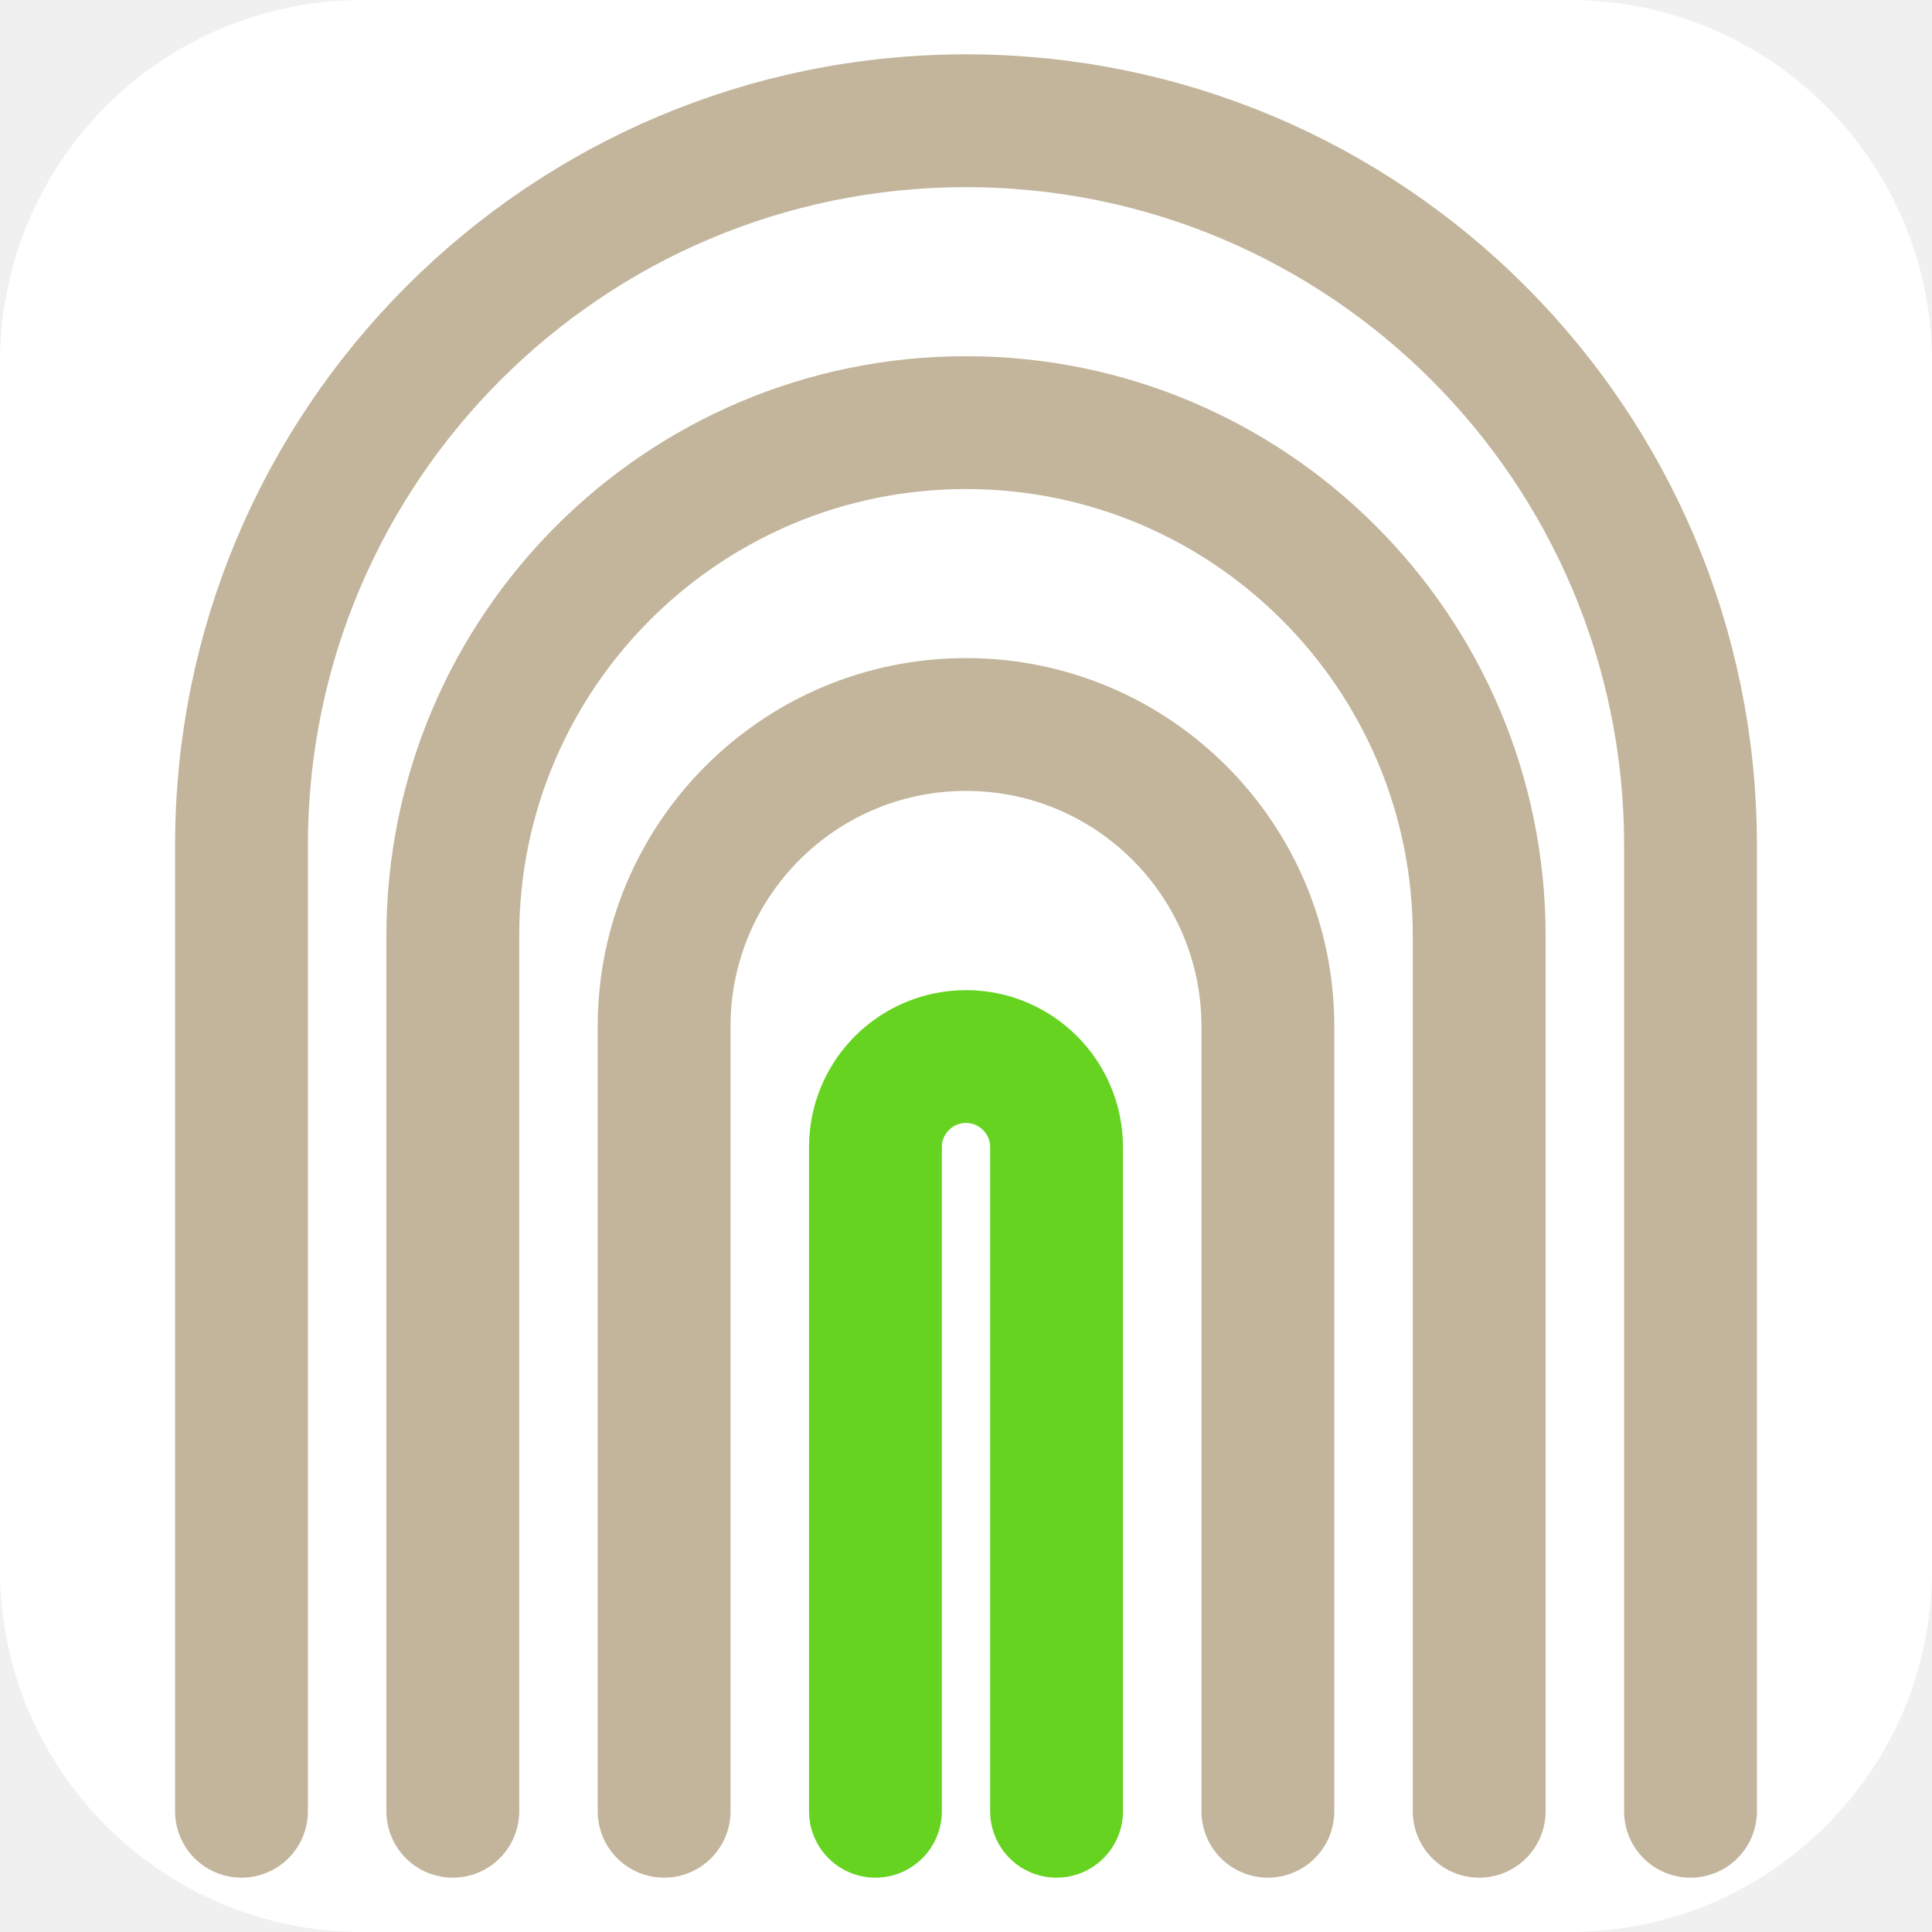
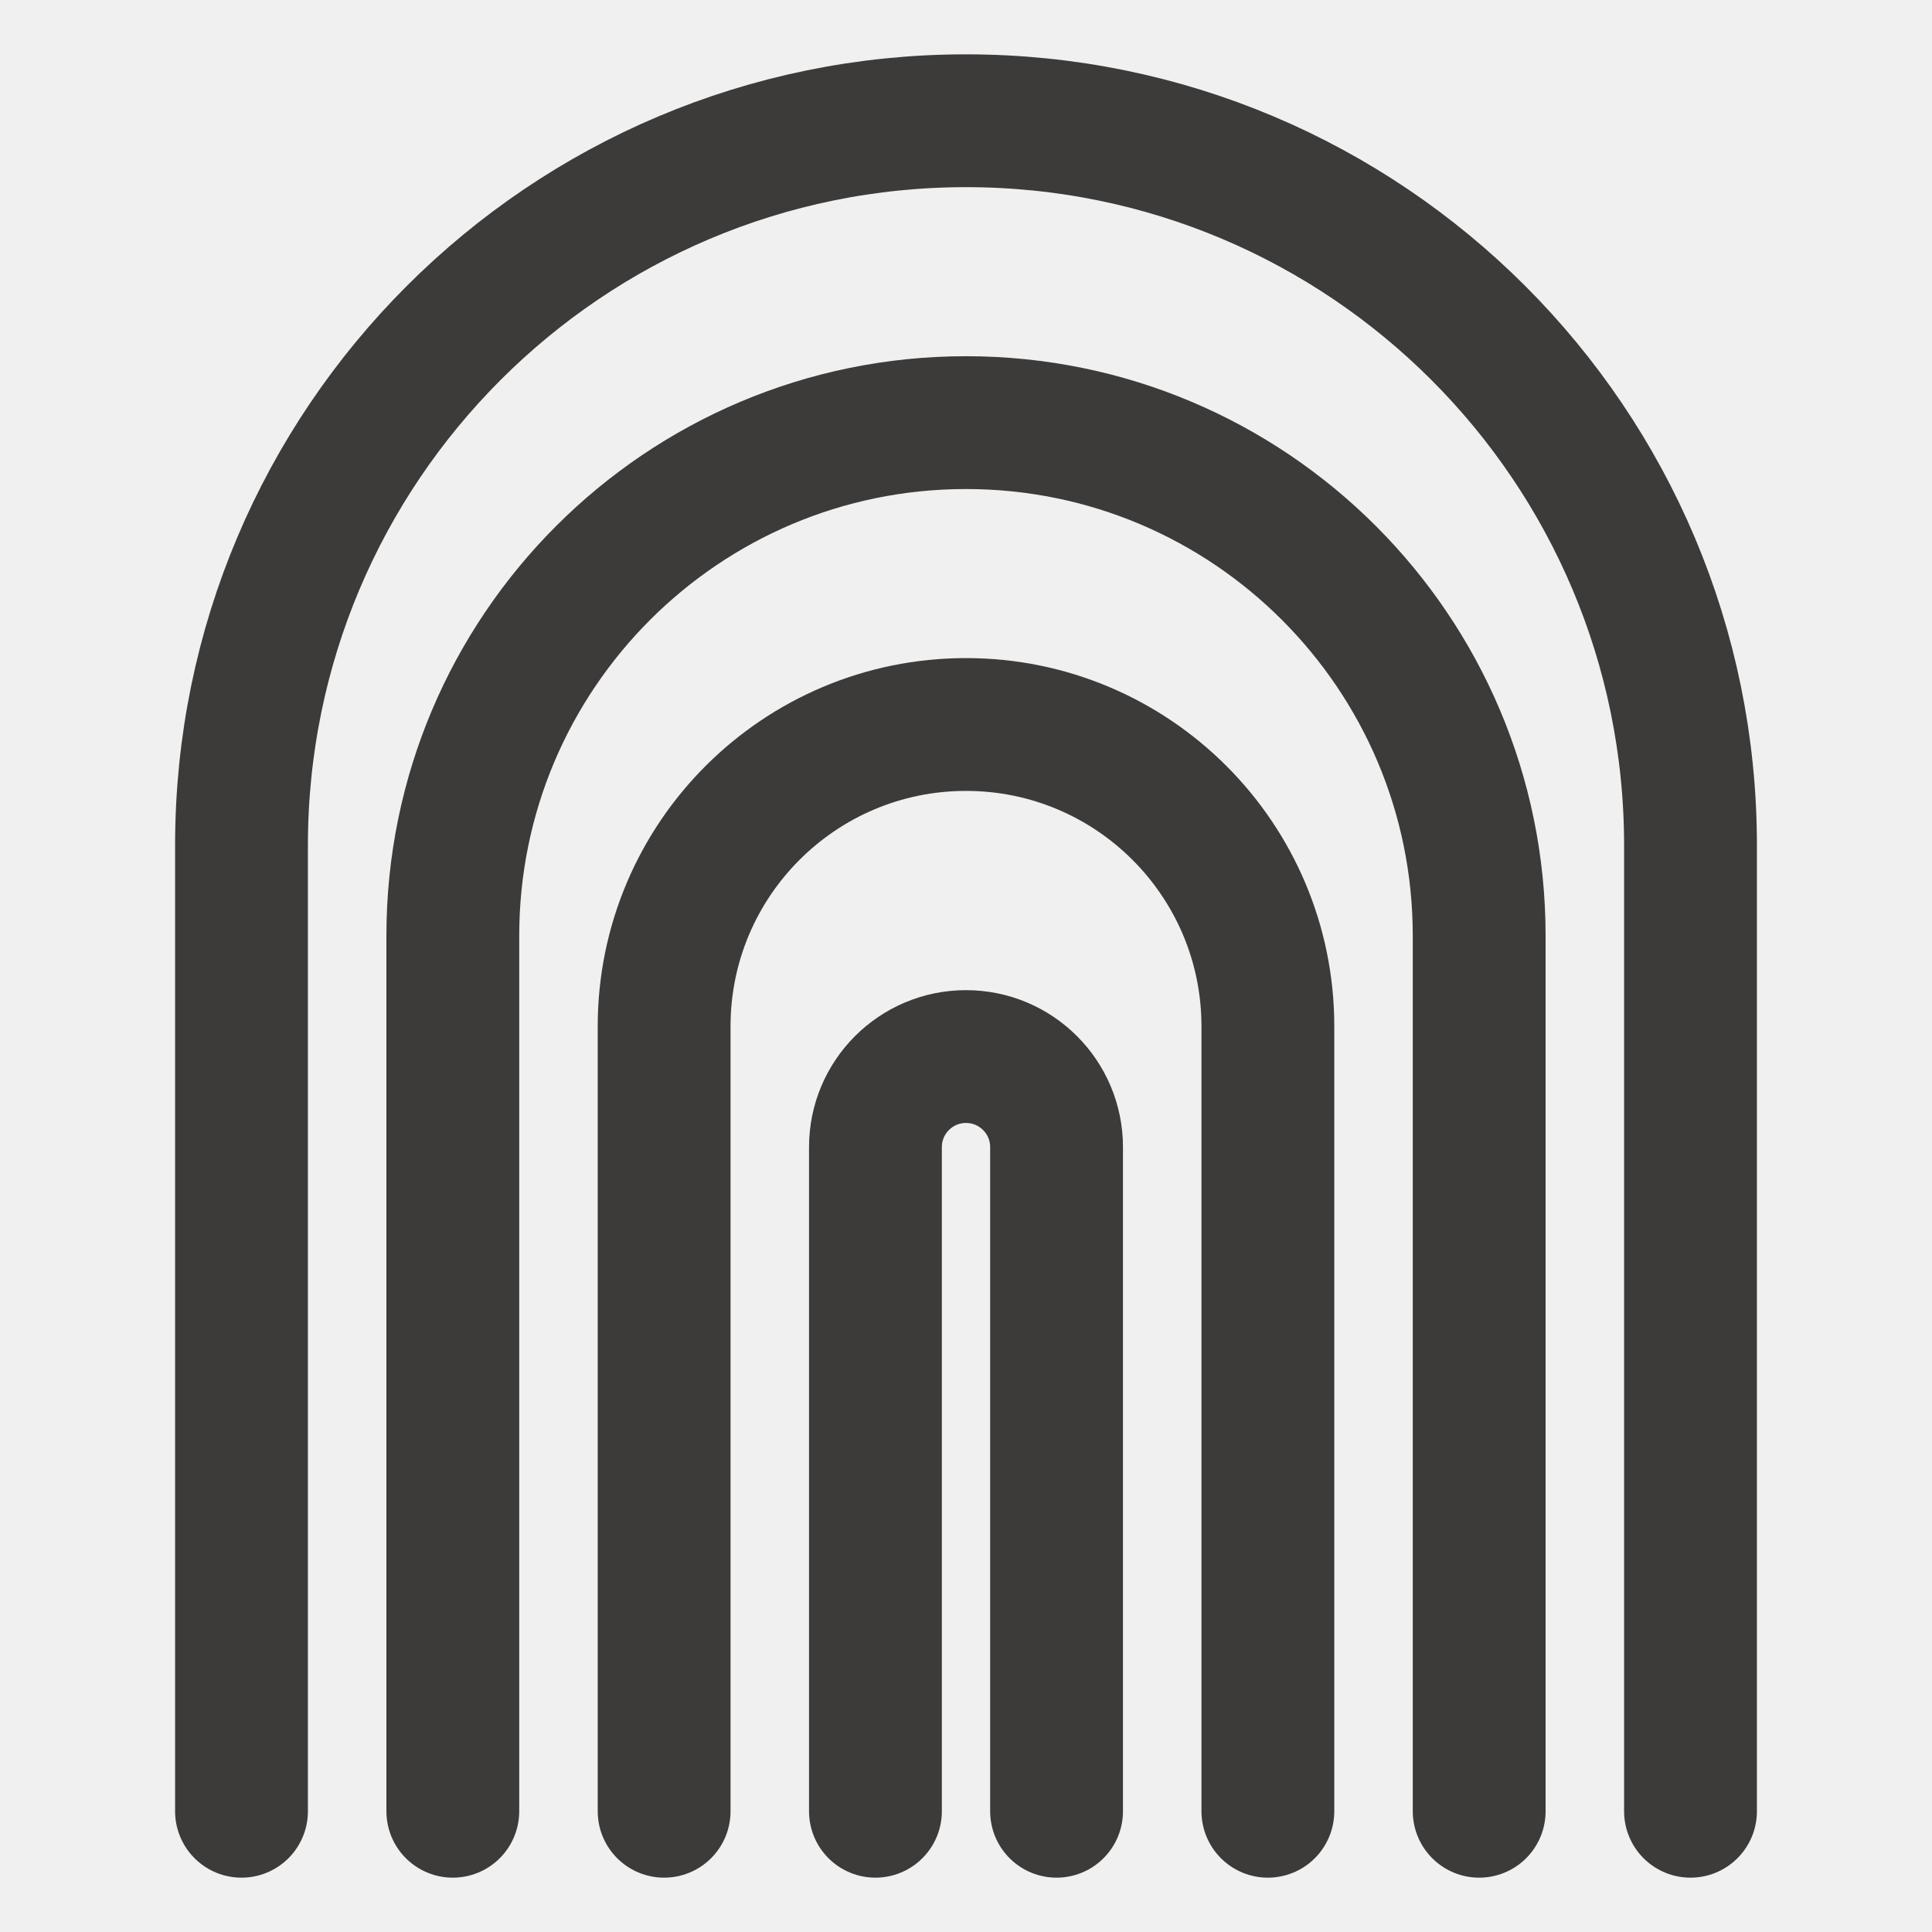
<svg xmlns="http://www.w3.org/2000/svg" width="32" height="32" viewBox="0 0 32 32">
-   <rect width="32" height="32" rx="6" fill="#ffffff" />
-   <path d="M4 30 L4 14 A12 12 0 0 1 28 14 L28 30" fill="none" stroke="#c2b59b" stroke-width="2.2" stroke-linecap="round" />
-   <path d="M7.5 30 L7.5 15.5 A8.5 8.5 0 0 1 24.5 15.5 L24.5 30" fill="none" stroke="#c2b59b" stroke-width="2.2" stroke-linecap="round" />
-   <path d="M11 30 L11 17 A5 5 0 0 1 21 17 L21 30" fill="none" stroke="#c2b59b" stroke-width="2.2" stroke-linecap="round" />
-   <path d="M14.5 30 L14.5 19 A1.5 1.5 0 0 1 17.5 19 L17.5 30" fill="none" stroke="#66d320" stroke-width="2.2" stroke-linecap="round" />
+   <path d="M4 30 L4 14 A12 12 0 0 1 28 14 L28 30" fill="none" stroke="#3d3b3a" stroke-width="2.2" stroke-linecap="round" />
+   <path d="M7.5 30 L7.5 15.5 A8.5 8.5 0 0 1 24.5 15.5 L24.5 30" fill="none" stroke="#3d3b3a" stroke-width="2.2" stroke-linecap="round" />
+   <path d="M11 30 L11 17 A5 5 0 0 1 21 17 L21 30" fill="none" stroke="#3d3b3a" stroke-width="2.2" stroke-linecap="round" />
+   <path d="M14.5 30 L14.5 19 A1.5 1.5 0 0 1 17.5 19 L17.5 30" fill="none" stroke="#3d3b3a" stroke-width="2.2" stroke-linecap="round" />
</svg>
